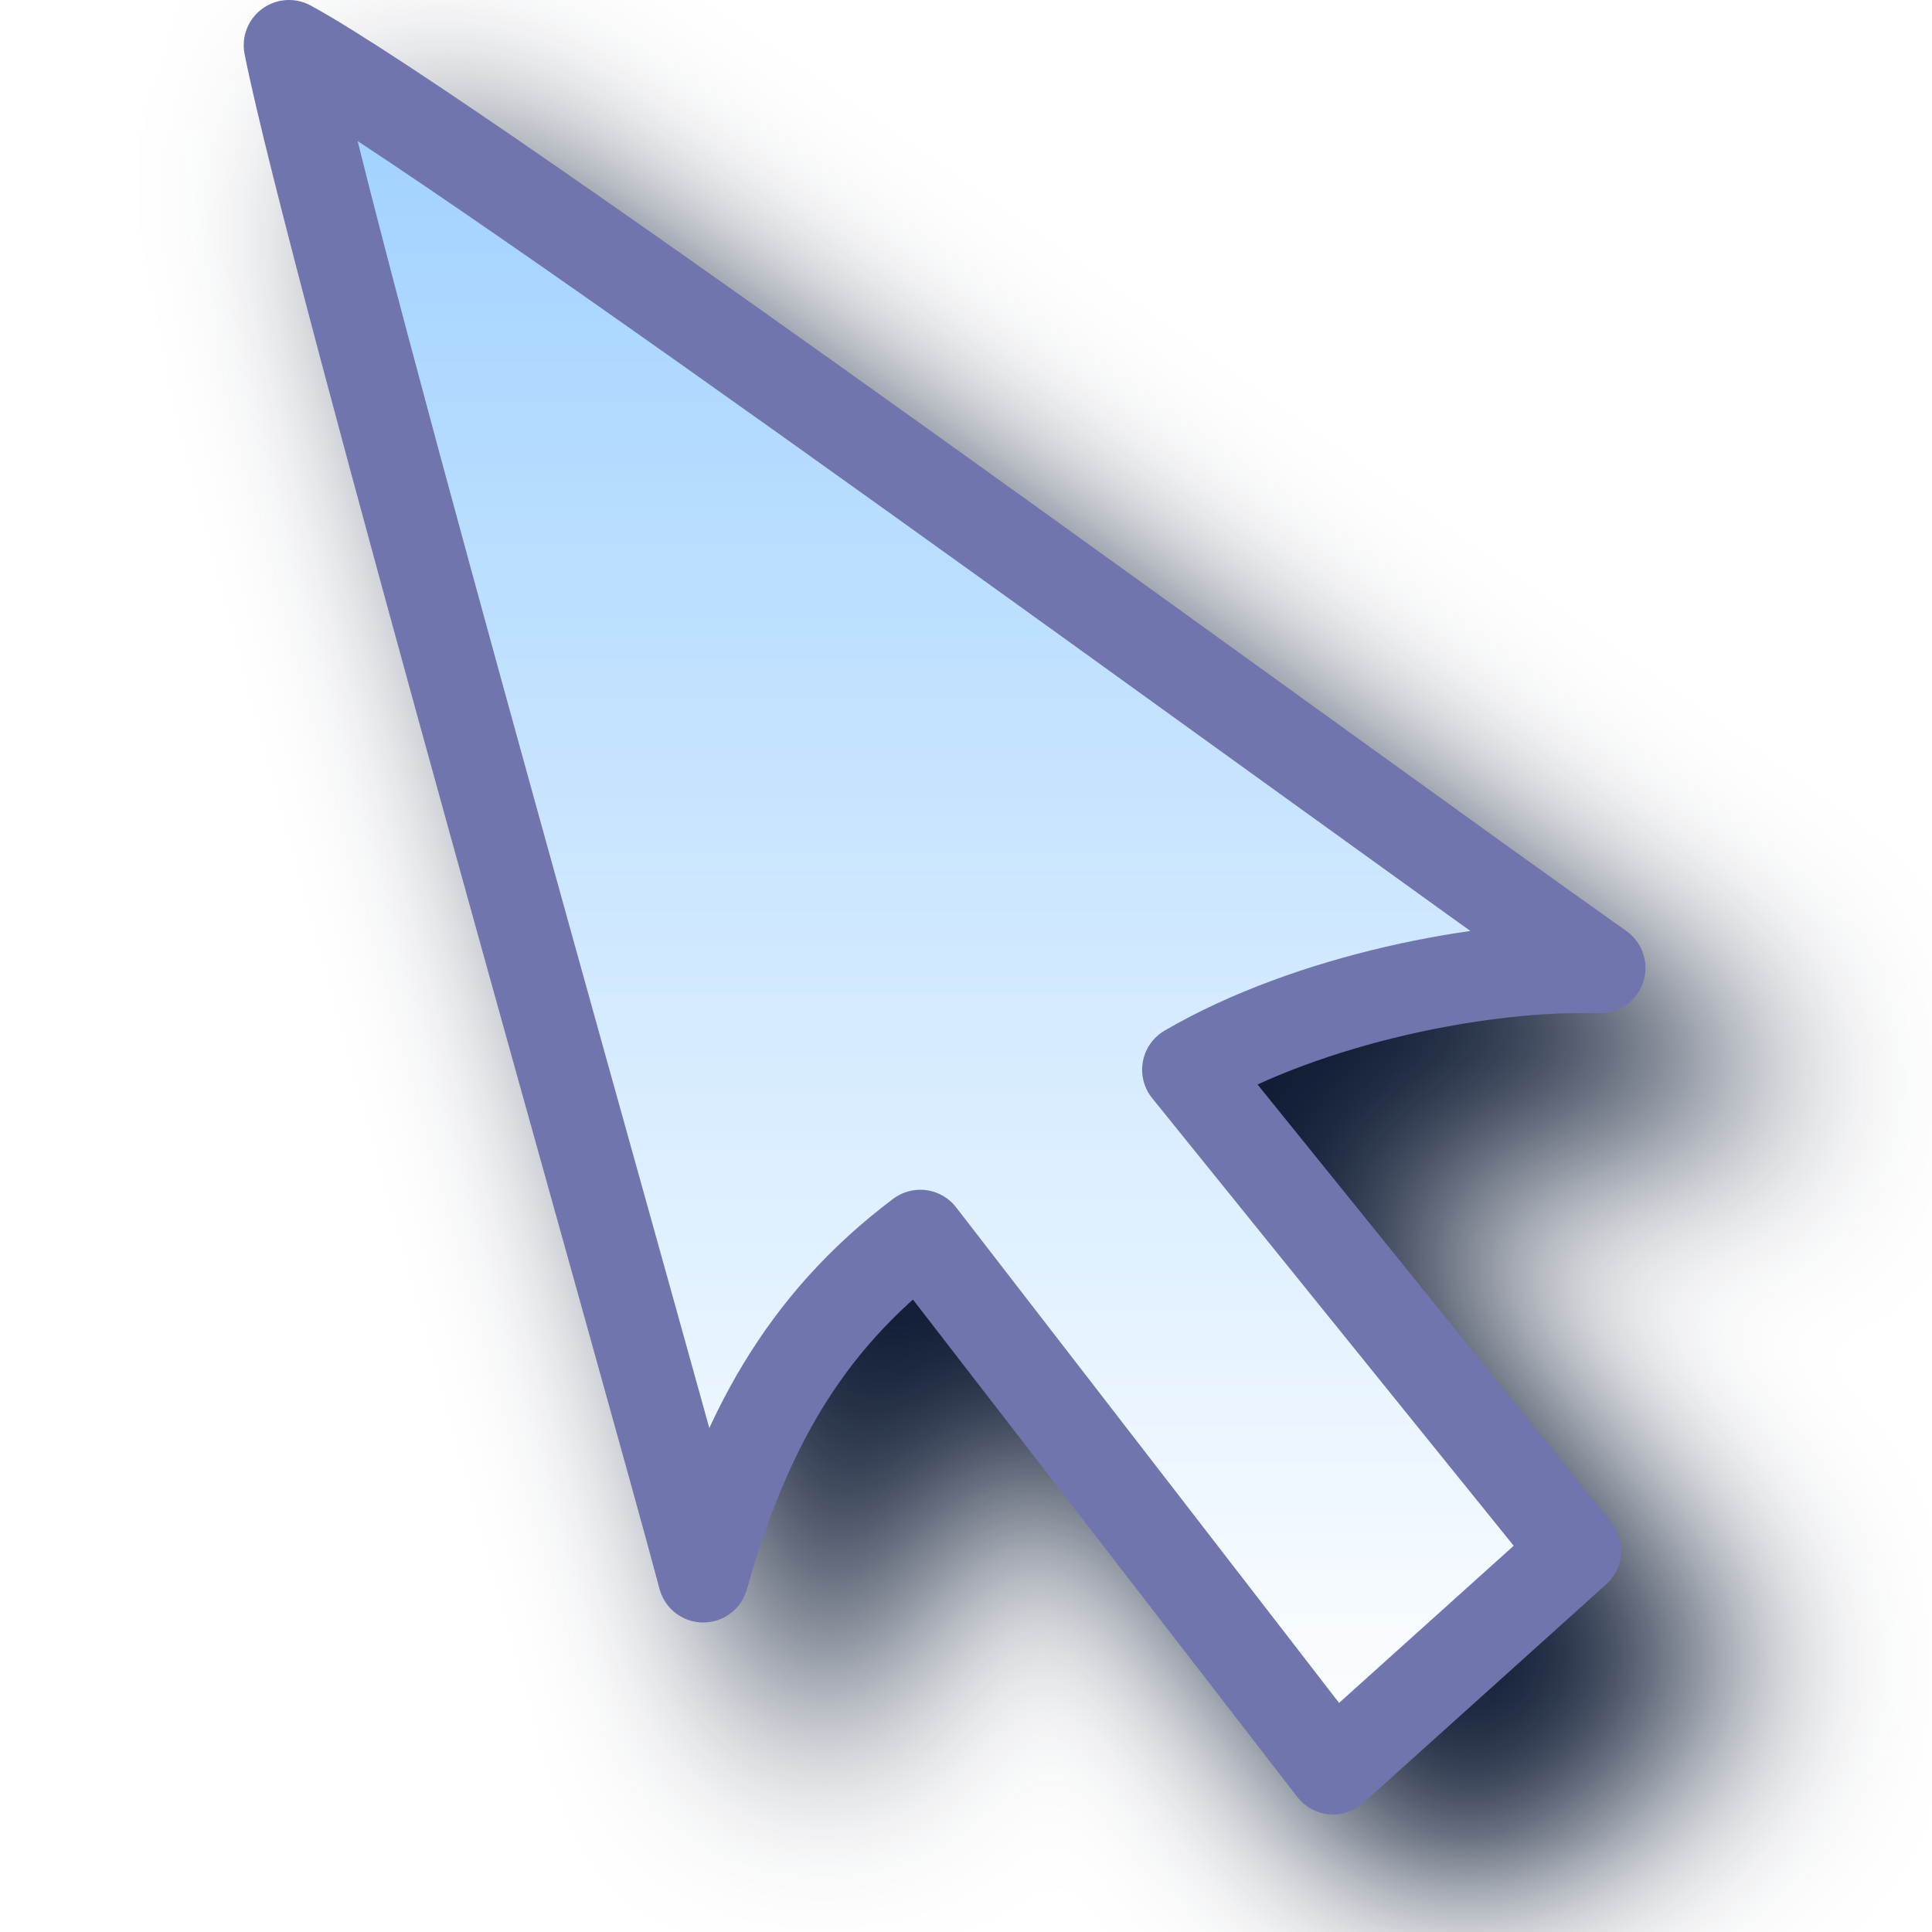
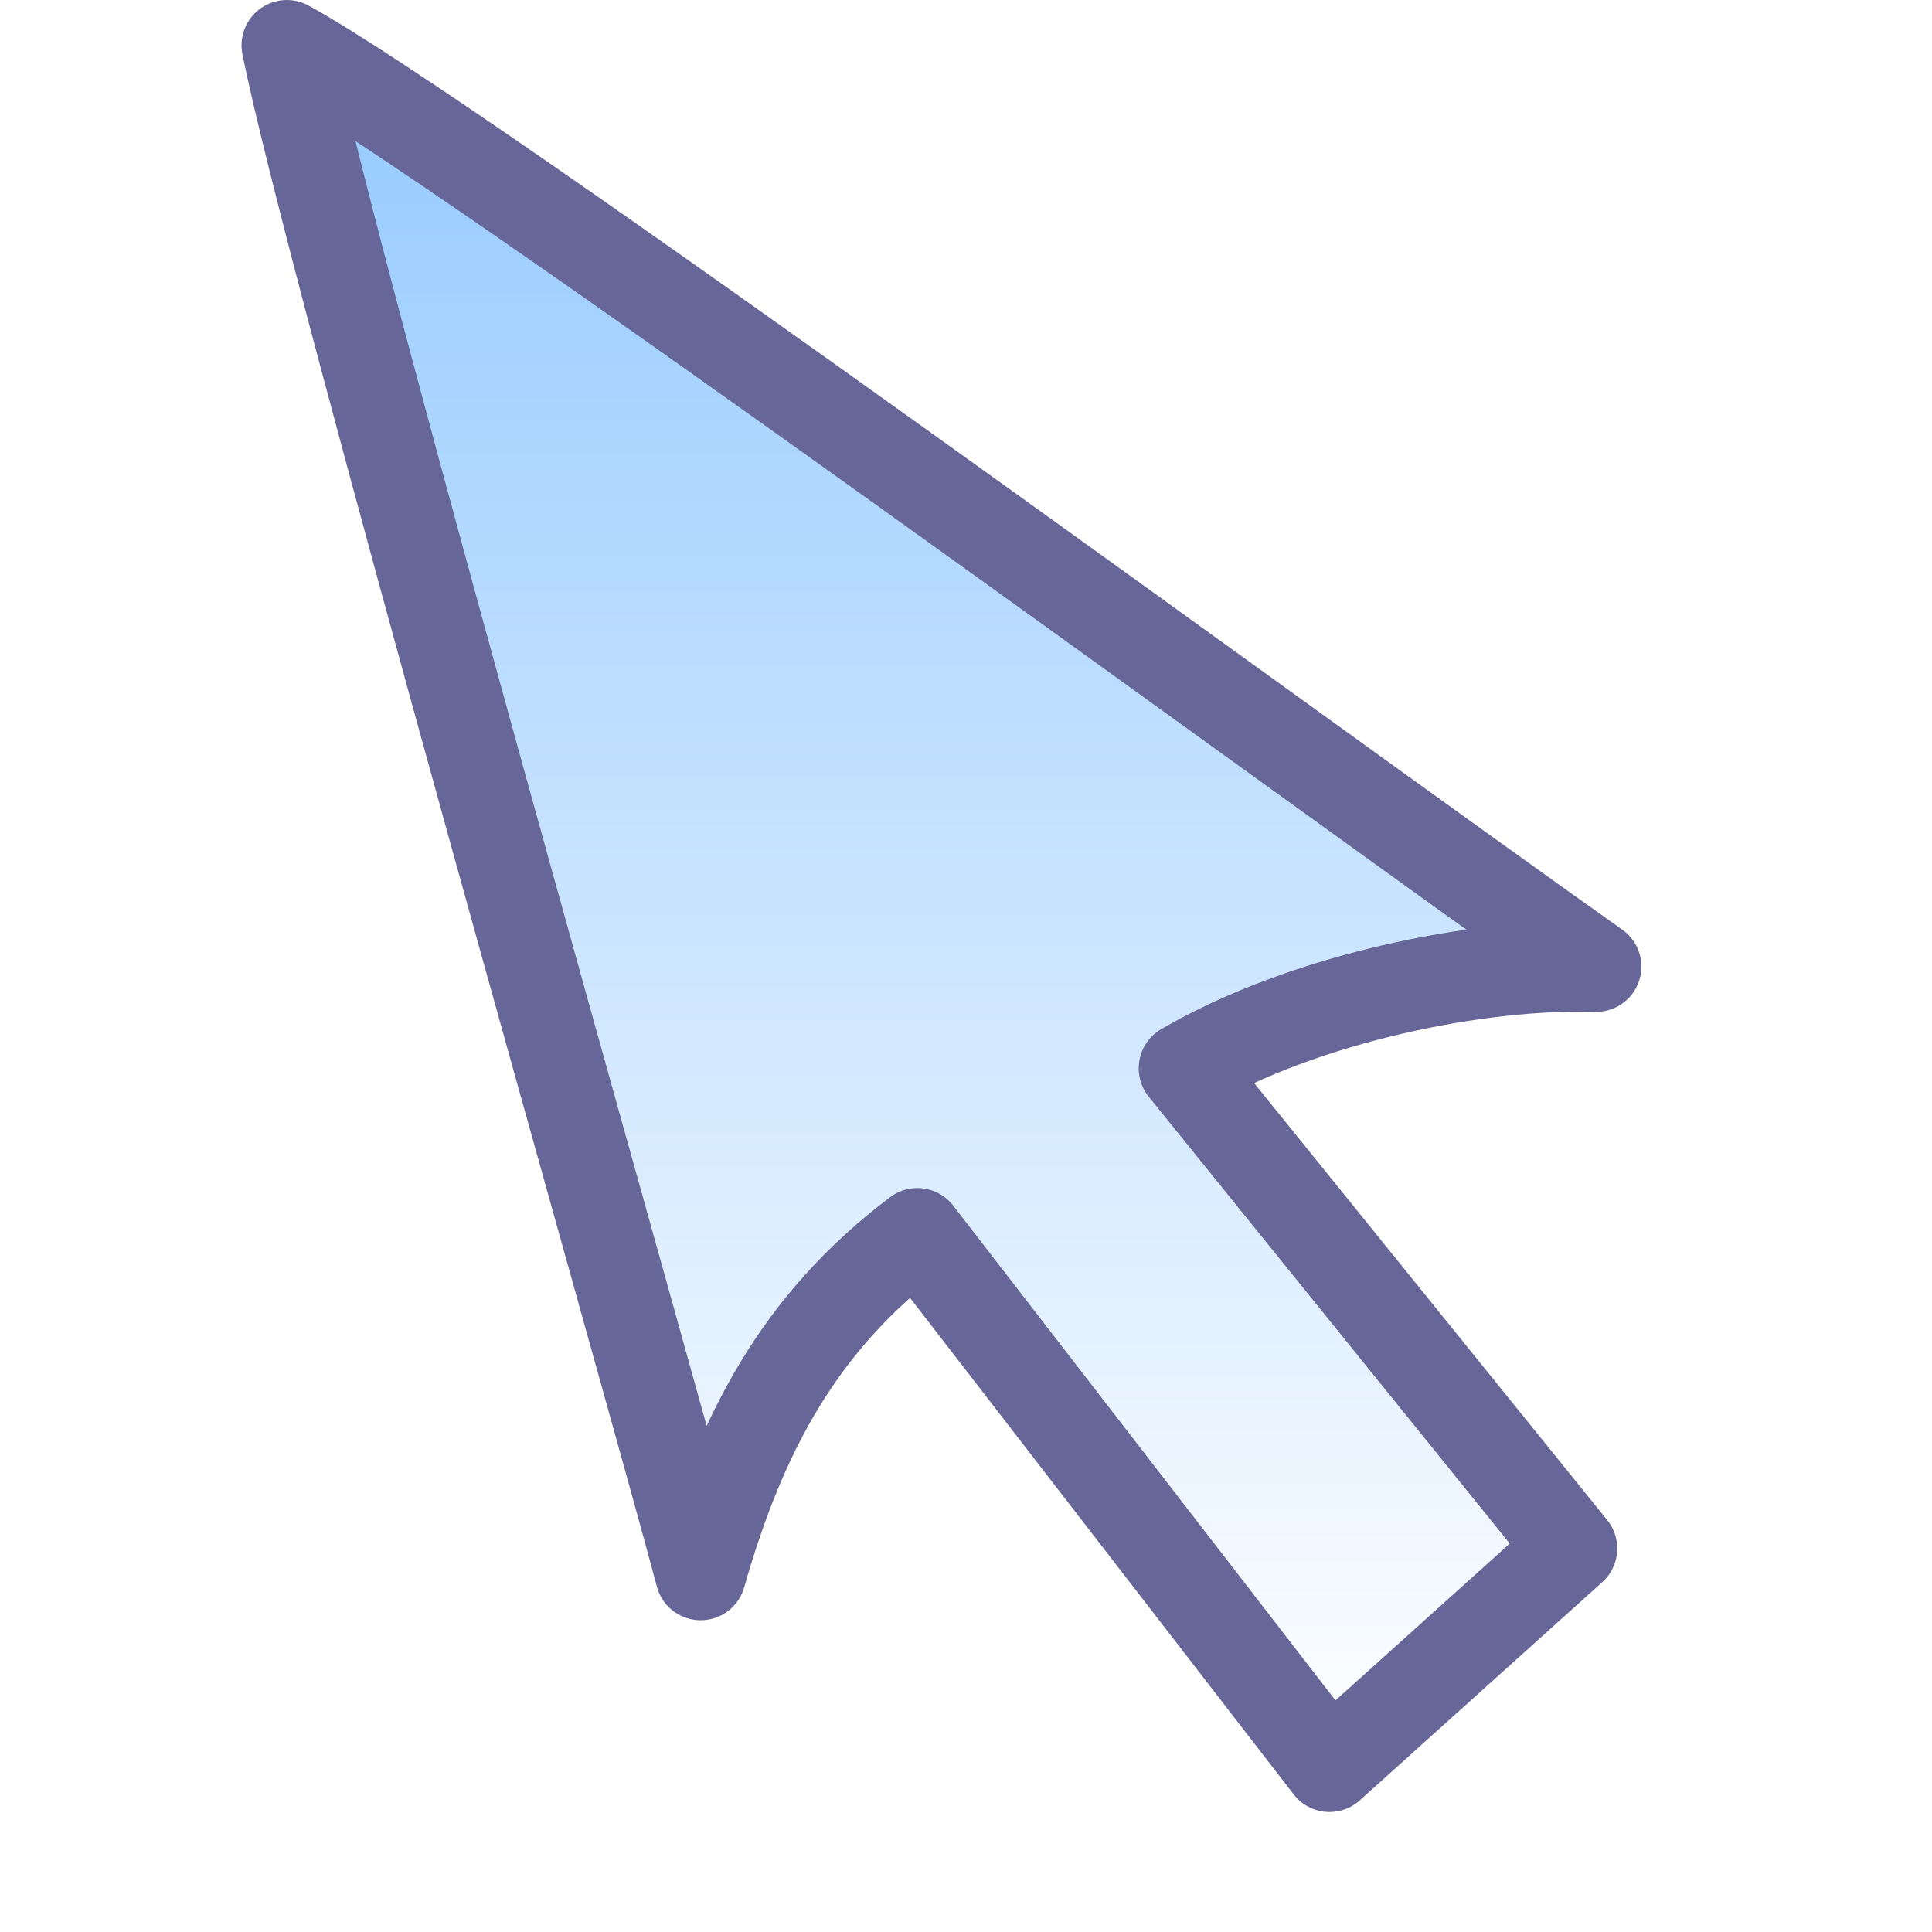
- <svg xmlns="http://www.w3.org/2000/svg" xmlns:xlink="http://www.w3.org/1999/xlink" width="256" height="256" viewBox="0 0 256 256" version="1.1" id="svg8">
+ <svg xmlns="http://www.w3.org/2000/svg" xmlns:xlink="http://www.w3.org/1999/xlink" width="16" height="16" viewBox="0 0 16 16" version="1.1" id="svg8">
  <defs id="defs2">
    <linearGradient id="linearGradient1304">
-       <stop id="stop1300" offset="0" style="stop-color:#a1d2ff;stop-opacity:1" />
+       <stop id="stop1300" offset="0" style="stop-color:#99ccff;stop-opacity:1" />
      <stop id="stop1302" offset="1" style="stop-color:#ffffff;stop-opacity:1" />
    </linearGradient>
    <linearGradient gradientTransform="matrix(-0.0259,0,0,0.0253,5.8,-3.8)" gradientUnits="userSpaceOnUse" id="gradient0" spreadMethod="pad" x1="-819.2" x2="819.2">
      <stop offset="0.0" stop-color="#666699" id="stop44" />
      <stop offset="1.0" stop-color="#9999cc" id="stop46" />
    </linearGradient>
    <linearGradient gradientTransform="matrix(-0.0251,0,0,0.0242,5.45,-3.75)" gradientUnits="userSpaceOnUse" id="gradient1" spreadMethod="pad" x1="-819.2" x2="819.2">
      <stop offset="0.0" stop-color="#9999cc" id="stop49" />
      <stop offset="1.0" stop-color="#eeeeee" id="stop51" />
    </linearGradient>
    <linearGradient gradientTransform="matrix(0,0.0212,0.0074,0,20.25,-1.15)" gradientUnits="userSpaceOnUse" id="gradient2" spreadMethod="pad" x1="-819.2" x2="819.2">
      <stop offset="0.0" stop-color="#6666cc" id="stop54" />
      <stop offset="1.0" stop-color="#aaaaaa" id="stop56" />
    </linearGradient>
    <linearGradient gradientTransform="matrix(0,0.0056,0.025,0,5.7,-19.3)" gradientUnits="userSpaceOnUse" id="gradient3" spreadMethod="pad" x1="-819.2" x2="819.2">
      <stop offset="0.0" stop-color="#9999cc" id="stop59" />
      <stop offset="1.0" stop-color="#ffffff" id="stop61" />
    </linearGradient>
    <linearGradient gradientTransform="matrix(-0.0144,-0.0015,-5e-4,0.0049,3.6,4.8)" gradientUnits="userSpaceOnUse" id="gradient4" spreadMethod="pad" x1="-819.2" x2="819.2">
      <stop offset="0.0" stop-color="#9999cc" id="stop64" />
      <stop offset="1.0" stop-color="#9999cc" id="stop66" />
    </linearGradient>
    <linearGradient gradientTransform="matrix(0,0.0116,0.0204,0,-9.8,17.55)" gradientUnits="userSpaceOnUse" id="gradient5" spreadMethod="pad" x1="-819.2" x2="819.2">
      <stop offset="0.0" stop-color="#9999cc" id="stop69" />
      <stop offset="1.0" stop-color="#666699" id="stop71" />
    </linearGradient>
    <radialGradient cx="0" cy="0" gradientTransform="matrix(0.0311,0,0,0.0311,-18.9,15.05)" gradientUnits="userSpaceOnUse" id="gradient6" r="819.2" spreadMethod="pad">
      <stop offset="0.0" stop-color="#ffffff" id="stop74" />
      <stop offset="0.282" stop-color="#dddddd" id="stop76" />
      <stop offset="1.0" stop-color="#9999cc" id="stop78" />
    </radialGradient>
    <linearGradient gradientTransform="matrix(-0.0059,-0.0057,-0.007,0.0072,-4.7,15.05)" gradientUnits="userSpaceOnUse" id="gradient7" spreadMethod="pad" x1="-819.2" x2="819.2">
      <stop offset="0.0" stop-color="#666699" id="stop81" />
      <stop offset="1.0" stop-color="#9999cc" id="stop83" />
    </linearGradient>
    <linearGradient gradientTransform="matrix(-0.0027,0.0108,0.0081,0.002,-5.4,13.15)" gradientUnits="userSpaceOnUse" id="gradient8" spreadMethod="pad" x1="-819.2" x2="819.2">
      <stop offset="0.0" stop-color="#333399" id="stop86" />
      <stop offset="0.275" stop-color="#6666cc" id="stop88" />
      <stop offset="1.0" stop-color="#999999" id="stop90" />
    </linearGradient>
    <linearGradient gradientTransform="matrix(-0.0177,-0.0171,-0.0191,0.0197,-7.75,-5.65)" gradientUnits="userSpaceOnUse" id="gradient9" spreadMethod="pad" x1="-819.2" x2="819.2">
      <stop offset="0.0" stop-color="#6666cc" id="stop93" />
      <stop offset="1.0" stop-color="#999999" id="stop95" />
    </linearGradient>
    <radialGradient cx="0" cy="0" gradientTransform="matrix(0.0404,0,0,0.0404,-8,-21.4)" gradientUnits="userSpaceOnUse" id="gradient10" r="819.2" spreadMethod="pad">
      <stop offset="0.0" stop-color="#ccffff" id="stop98" />
      <stop offset="0.094" stop-color="#ccffff" id="stop100" />
      <stop offset="1.0" stop-color="#0099ff" id="stop102" />
    </radialGradient>
    <linearGradient gradientTransform="matrix(-0.0121,-0.0117,-0.0182,0.0189,-5.5,-4.6)" gradientUnits="userSpaceOnUse" id="gradient11" spreadMethod="pad" x1="-819.2" x2="819.2">
      <stop offset="0.0" stop-color="#9999cc" id="stop105" />
      <stop offset="1.0" stop-color="#ffffff" id="stop107" />
    </linearGradient>
    <linearGradient gradientTransform="matrix(-0.0141,0.0075,9e-4,0.0018,-5.55,5.7)" gradientUnits="userSpaceOnUse" id="gradient12" spreadMethod="pad" x1="-819.2" x2="819.2">
      <stop offset="0.0" stop-color="#6666cc" id="stop110" />
      <stop offset="0.078" stop-color="#9999cc" id="stop112" />
      <stop offset="1.0" stop-color="#ffffff" id="stop114" />
    </linearGradient>
    <linearGradient gradientTransform="matrix(-0.0021,0.006,0.0051,0.0017,-7.85,15.65)" gradientUnits="userSpaceOnUse" id="gradient13" spreadMethod="pad" x1="-819.2" x2="819.2">
      <stop offset="0.0" stop-color="#9999cc" id="stop117" />
      <stop offset="1.0" stop-color="#eeeeee" id="stop119" />
    </linearGradient>
    <filter style="color-interpolation-filters:sRGB" id="filter1088">
      <feFlood flood-opacity="1" flood-color="rgb(0,0,0)" result="flood" id="feFlood1078" />
      <feComposite in="flood" in2="SourceGraphic" operator="in" result="composite1" id="feComposite1080" />
      <feGaussianBlur in="composite1" stdDeviation="0.2" result="blur" id="feGaussianBlur1082" />
      <feOffset dx="0.2" dy="0.2" result="offset" id="feOffset1084" />
      <feComposite in="SourceGraphic" in2="offset" operator="over" result="composite2" id="feComposite1086" />
    </filter>
    <filter id="filter1023" style="color-interpolation-filters:sRGB">
      <feFlood id="feFlood1013" result="flood" flood-color="rgb(0,0,0)" flood-opacity="1" />
      <feComposite id="feComposite1015" result="composite1" operator="in" in2="SourceGraphic" in="flood" />
      <feGaussianBlur id="feGaussianBlur1017" result="blur" stdDeviation="0.3" in="composite1" />
      <feOffset id="feOffset1019" result="offset" dy="0.3" dx="0.3" />
      <feComposite id="feComposite1021" result="composite2" operator="over" in2="offset" in="SourceGraphic" />
    </filter>
    <linearGradient x2="819.2" x1="-819.2" spreadMethod="pad" id="gradient0-3" gradientUnits="userSpaceOnUse" gradientTransform="matrix(-0.02252897,0,0,0.02200706,41.10344,20.1653)">
      <stop id="stop44-6" stop-color="#666699" offset="0.0" />
      <stop id="stop46-7" stop-color="#9999cc" offset="1.0" />
    </linearGradient>
    <linearGradient x2="819.2" x1="-819.2" spreadMethod="pad" id="gradient1-5" gradientUnits="userSpaceOnUse" gradientTransform="matrix(-0.02183309,0,0,0.02105023,40.79899,20.20879)">
      <stop id="stop49-3" stop-color="#9999cc" offset="0.0" />
      <stop id="stop51-5" stop-color="#eeeeee" offset="1.0" />
    </linearGradient>
    <linearGradient x2="819.2" x1="-819.2" spreadMethod="pad" id="gradient2-6" gradientUnits="userSpaceOnUse" gradientTransform="matrix(0,0.0184407,0.00643685,0,53.67269,22.47039)">
      <stop id="stop54-2" stop-color="#6666cc" offset="0.0" />
      <stop id="stop56-9" stop-color="#aaaaaa" offset="1.0" />
    </linearGradient>
    <linearGradient x2="819.2" x1="-819.2" spreadMethod="pad" id="gradient3-1" gradientUnits="userSpaceOnUse" gradientTransform="matrix(0,0.00487113,0.02174611,0,41.01645,6.682712)">
      <stop id="stop59-2" stop-color="#9999cc" offset="0.0" />
      <stop id="stop61-7" stop-color="#ffffff" offset="1.0" />
    </linearGradient>
    <linearGradient x2="819.2" x1="-819.2" spreadMethod="pad" id="gradient4-0" gradientUnits="userSpaceOnUse" gradientTransform="matrix(-0.01252576,-0.00130477,-4.3492219e-4,0.00426224,39.18978,27.64596)">
      <stop id="stop64-9" stop-color="#9999cc" offset="0.0" />
      <stop id="stop66-3" stop-color="#9999cc" offset="1.0" />
    </linearGradient>
    <linearGradient x2="819.2" x1="-819.2" spreadMethod="pad" id="gradient5-6" gradientUnits="userSpaceOnUse" gradientTransform="matrix(0,0.01009019,0.01774483,0,27.53386,38.73648)">
      <stop id="stop69-0" stop-color="#9999cc" offset="0.0" />
      <stop id="stop71-6" stop-color="#666699" offset="1.0" />
    </linearGradient>
    <radialGradient spreadMethod="pad" r="819.2" id="gradient6-2" gradientUnits="userSpaceOnUse" gradientTransform="matrix(0.02705216,0,0,0.02705216,19.61828,36.56187)" cy="0" cx="0">
      <stop id="stop74-6" stop-color="#ffffff" offset="0.0" />
      <stop id="stop76-1" stop-color="#dddddd" offset="0.282" />
      <stop id="stop78-8" stop-color="#9999cc" offset="1.0" />
    </radialGradient>
    <linearGradient x2="819.2" x1="-819.2" spreadMethod="pad" id="gradient7-7" gradientUnits="userSpaceOnUse" gradientTransform="matrix(-0.00513208,-0.00495811,-0.00608891,0.00626288,31.97007,36.56187)">
      <stop id="stop81-9" stop-color="#666699" offset="0.0" />
      <stop id="stop83-2" stop-color="#9999cc" offset="1.0" />
    </linearGradient>
    <linearGradient x2="819.2" x1="-819.2" spreadMethod="pad" id="gradient8-0" gradientUnits="userSpaceOnUse" gradientTransform="matrix(-0.00234858,0.00939432,0.00704574,0.00173969,31.36118,34.90916)">
      <stop id="stop86-2" stop-color="#333399" offset="0.0" />
      <stop id="stop88-3" stop-color="#6666cc" offset="0.275" />
      <stop id="stop90-7" stop-color="#999999" offset="1.0" />
    </linearGradient>
    <linearGradient x2="819.2" x1="-819.2" spreadMethod="pad" id="gradient9-5" gradientUnits="userSpaceOnUse" gradientTransform="matrix(-0.01539625,-0.01487434,-0.01661403,0.01713593,29.31705,18.55609)">
      <stop id="stop93-9" stop-color="#6666cc" offset="0.0" />
      <stop id="stop95-2" stop-color="#999999" offset="1.0" />
    </linearGradient>
    <radialGradient spreadMethod="pad" r="819.2" id="gradient10-2" gradientUnits="userSpaceOnUse" gradientTransform="matrix(0.03514171,0,0,0.03514171,29.09959,4.856039)" cy="0" cx="0">
      <stop id="stop98-8" stop-color="#ccffff" offset="0.0" />
      <stop id="stop100-9" stop-color="#ccffff" offset="0.094" />
      <stop id="stop102-7" stop-color="#0099ff" offset="1.0" />
    </radialGradient>
    <linearGradient x2="819.2" x1="-819.2" spreadMethod="pad" id="gradient11-3" gradientUnits="userSpaceOnUse" gradientTransform="matrix(-0.01052512,-0.01017718,-0.01583117,0.01644006,31.2742,19.46943)">
      <stop id="stop105-6" stop-color="#9999cc" offset="0.0" />
      <stop id="stop107-1" stop-color="#ffffff" offset="1.0" />
    </linearGradient>
    <linearGradient x2="819.2" x1="-819.2" spreadMethod="pad" id="gradient12-2" gradientUnits="userSpaceOnUse" gradientTransform="matrix(-0.01226481,0.00652383,7.8285995e-4,0.00156572,31.2307,28.42882)">
      <stop id="stop110-9" stop-color="#6666cc" offset="0.0" />
      <stop id="stop112-3" stop-color="#9999cc" offset="0.078" />
      <stop id="stop114-1" stop-color="#ffffff" offset="1.0" />
    </linearGradient>
    <linearGradient x2="819.2" x1="-819.2" spreadMethod="pad" id="gradient13-9" gradientUnits="userSpaceOnUse" gradientTransform="matrix(-0.00182667,0.00521907,0.00443621,0.00147874,29.23006,37.08377)">
      <stop id="stop117-4" stop-color="#9999cc" offset="0.0" />
      <stop id="stop119-7" stop-color="#eeeeee" offset="1.0" />
    </linearGradient>
    <filter style="color-interpolation-filters:sRGB" id="filter1059">
      <feFlood flood-opacity="1" flood-color="rgb(0,0,0)" result="flood" id="feFlood1049" />
      <feComposite in="flood" in2="SourceGraphic" operator="in" result="composite1" id="feComposite1051" />
      <feGaussianBlur in="composite1" stdDeviation="0.3" result="blur" id="feGaussianBlur1053" />
      <feOffset dx="0.3" dy="0.3" result="offset" id="feOffset1055" />
      <feComposite in="SourceGraphic" in2="offset" operator="over" result="composite2" id="feComposite1057" />
    </filter>
    <linearGradient x2="819.2" x1="-819.2" spreadMethod="pad" id="gradient0-36" gradientUnits="userSpaceOnUse" gradientTransform="matrix(0,0.0288,0.0423,0,32.39636,29.49936)">
      <stop id="stop48" stop-color="#666699" offset="0.0" />
      <stop id="stop50" stop-color="#333366" offset="1.0" />
    </linearGradient>
    <linearGradient x2="819.2" x1="-819.2" spreadMethod="pad" id="gradient1-7" gradientUnits="userSpaceOnUse" gradientTransform="matrix(-0.0134,-0.0125,-0.0082,0.0088,16.4,5.4)">
      <stop id="stop53" stop-color="#9999cc" offset="0.0" />
      <stop id="stop55" stop-color="#ccccff" offset="0.271" />
      <stop id="stop57" stop-color="#9999ff" offset="0.482" />
      <stop id="stop59-5" stop-color="#ccccff" offset="1.0" />
    </linearGradient>
    <radialGradient spreadMethod="pad" r="819.2" id="gradient2-3" gradientUnits="userSpaceOnUse" gradientTransform="matrix(0.0664,0,0,0.0664,29.65,15.45)" cy="0" cx="0">
      <stop id="stop62" stop-color="#eeeeee" offset="0.0" />
      <stop id="stop64-5" stop-color="#9999ff" offset="0.408" />
      <stop id="stop66-6" stop-color="#6666cc" offset="1.0" />
    </radialGradient>
    <radialGradient spreadMethod="pad" r="819.2" id="gradient3-2" gradientUnits="userSpaceOnUse" gradientTransform="matrix(0.0061,0,0,0.0061,46.1,15.9)" cy="0" cx="0">
      <stop id="stop69-9" stop-color="#99ccff" offset="0.0" />
      <stop id="stop71-1" stop-color="#0099ff" offset="0.525" />
      <stop id="stop73" stop-color="#003399" offset="1.0" />
    </radialGradient>
    <linearGradient x2="819.2" x1="-819.2" spreadMethod="pad" id="gradient4-2" gradientUnits="userSpaceOnUse" gradientTransform="matrix(0.0066,0,0,-0.0034,46.3,16)">
      <stop id="stop76-7" stop-color="#6666cc" offset="0.0" />
      <stop id="stop78-0" stop-color="#9999ff" offset="0.369" />
      <stop id="stop80" stop-color="#ccccff" offset="0.792" />
      <stop id="stop82" stop-color="#ffffff" offset="1.0" />
    </linearGradient>
    <linearGradient x2="819.2" x1="-819.2" spreadMethod="pad" id="gradient5-9" gradientUnits="userSpaceOnUse" gradientTransform="matrix(0.0062,0,0,-0.0038,41.8,21.75)">
      <stop id="stop85" stop-color="#6666cc" offset="0.0" />
      <stop id="stop87" stop-color="#9999ff" offset="0.522" />
      <stop id="stop89" stop-color="#ccccff" offset="0.773" />
      <stop id="stop91" stop-color="#ffffff" offset="1.0" />
    </linearGradient>
    <radialGradient spreadMethod="pad" r="819.2" id="gradient6-3" gradientUnits="userSpaceOnUse" gradientTransform="matrix(0.0069,0,0,0.0069,40.65,21.25)" cy="0" cx="0">
      <stop id="stop94" stop-color="#ff9933" offset="0.0" />
      <stop id="stop96" stop-color="#ff3300" offset="0.435" />
      <stop id="stop98-6" stop-color="#660000" offset="1.0" />
    </radialGradient>
    <linearGradient x2="819.2" x1="-819.2" spreadMethod="pad" id="gradient7-0" gradientUnits="userSpaceOnUse" gradientTransform="matrix(0.006,0,0,-0.0031,55.5,18.6)">
      <stop id="stop101" stop-color="#6666cc" offset="0.0" />
      <stop id="stop103" stop-color="#9999ff" offset="0.329" />
      <stop id="stop105-62" stop-color="#ccccff" offset="0.725" />
      <stop id="stop107-6" stop-color="#ffffff" offset="1.0" />
    </linearGradient>
    <radialGradient spreadMethod="pad" r="819.2" id="gradient8-1" gradientUnits="userSpaceOnUse" gradientTransform="matrix(0.0064,0,0,0.0064,54.55,18.55)" cy="0" cx="0">
      <stop id="stop110-8" stop-color="#99ff66" offset="0.0" />
      <stop id="stop112-7" stop-color="#66cc33" offset="0.408" />
      <stop id="stop114-9" stop-color="#006600" offset="1.0" />
    </radialGradient>
    <linearGradient x2="819.2" x1="-819.2" spreadMethod="pad" id="gradient9-2" gradientUnits="userSpaceOnUse" gradientTransform="matrix(0.0063,0,0,-0.0036,51.05,24.6)">
      <stop id="stop117-0" stop-color="#6666cc" offset="0.0" />
      <stop id="stop119-2" stop-color="#9999ff" offset="0.408" />
      <stop id="stop121" stop-color="#ccccff" offset="0.8" />
      <stop id="stop123" stop-color="#ffffff" offset="1.0" />
    </linearGradient>
    <radialGradient spreadMethod="pad" r="819.2" id="gradient10-3" gradientUnits="userSpaceOnUse" gradientTransform="matrix(0.0064,0,0,0.0064,50.45,24.35)" cy="0" cx="0">
      <stop id="stop126" stop-color="#ffff99" offset="0.0" />
      <stop id="stop128" stop-color="#ffcc00" offset="0.463" />
      <stop id="stop130" stop-color="#996600" offset="1.0" />
    </radialGradient>
    <linearGradient x2="819.2" x1="-819.2" spreadMethod="pad" id="gradient11-7" gradientUnits="userSpaceOnUse" gradientTransform="matrix(-0.0165,0,0,0.0065,45.8,33.3)">
      <stop id="stop133" stop-color="#ccccff" offset="0.0" />
      <stop id="stop135" stop-color="#9999ff" offset="1.0" />
    </linearGradient>
    <linearGradient x2="819.2" x1="-819.2" spreadMethod="pad" id="gradient12-5" gradientUnits="userSpaceOnUse" gradientTransform="matrix(0,-0.0167,-0.0094,0,13.39636,25.09936)">
      <stop id="stop138" stop-color="#9999ff" offset="0.0" />
      <stop id="stop140" stop-color="#ffffff" offset="0.788" />
      <stop id="stop142" stop-color="#ffffff" offset="1.0" />
    </linearGradient>
    <linearGradient x2="819.2" x1="-819.2" spreadMethod="pad" id="gradient13-92" gradientUnits="userSpaceOnUse" gradientTransform="matrix(0.0116,0,0,-0.0079,28.45,27.55)">
      <stop id="stop145" stop-color="#6666cc" offset="0.0" />
      <stop id="stop147" stop-color="#ccccff" offset="0.725" />
      <stop id="stop149" stop-color="#ffffff" offset="1.0" />
    </linearGradient>
    <radialGradient spreadMethod="pad" r="819.2" id="gradient14" gradientUnits="userSpaceOnUse" gradientTransform="matrix(0.0111,0,0,0.0111,27.3,24.3)" cy="0" cx="0">
      <stop id="stop152" stop-color="#cccccc" offset="0.0" />
      <stop id="stop154" stop-color="#666666" offset="1.0" />
    </radialGradient>
    <radialGradient spreadMethod="pad" r="819.2" id="gradient15" gradientUnits="userSpaceOnUse" gradientTransform="matrix(0.0111,0,0,0.011,27.35,25.45)" cy="0" cx="0">
      <stop id="stop157" stop-color="#666666" offset="0.0" />
      <stop id="stop159" stop-color="#333333" offset="1.0" />
    </radialGradient>
    <linearGradient x2="819.2" x1="-819.2" spreadMethod="pad" id="gradient16" gradientUnits="userSpaceOnUse" gradientTransform="matrix(0,0.0084,0.0081,0,23.55,46.45)">
      <stop id="stop162" stop-color="#9999ff" offset="0.0" />
      <stop id="stop164" stop-color="#ccccff" offset="1.0" />
    </linearGradient>
    <radialGradient cx="0" cy="0" gradientTransform="matrix(0.1262686,0,0,0.1262686,-154.0547,-23.04521)" gradientUnits="userSpaceOnUse" id="gradient23" r="819.2" spreadMethod="pad">
      <stop offset="0.0" stop-color="#00bf00" id="stop4218" />
      <stop offset="0.929" stop-color="#006600" id="stop4220" />
    </radialGradient>
    <radialGradient cx="0" cy="0" gradientTransform="matrix(0.00133854,0,0,0.00133854,-151.1546,19.78795)" gradientUnits="userSpaceOnUse" id="gradient22" r="819.2" spreadMethod="pad">
      <stop offset="0.0" stop-color="#00bf00" id="stop4213" />
      <stop offset="0.929" stop-color="#006600" id="stop4215" />
    </radialGradient>
    <radialGradient cx="0" cy="0" gradientTransform="matrix(0.00758504,0,0,0.00758504,-154.0547,22.46502)" gradientUnits="userSpaceOnUse" id="gradient21" r="819.2" spreadMethod="pad">
      <stop offset="0.0" stop-color="#00bf00" id="stop4208" />
      <stop offset="0.929" stop-color="#006600" id="stop4210" />
    </radialGradient>
    <radialGradient cx="0" cy="0" gradientTransform="matrix(0.00133854,0,0,0.00133854,-153.1624,20.23413)" gradientUnits="userSpaceOnUse" id="gradient20" r="819.2" spreadMethod="pad">
      <stop offset="0.0" stop-color="#00bf00" id="stop4203" />
      <stop offset="0.929" stop-color="#006600" id="stop4205" />
    </radialGradient>
    <radialGradient cx="0" cy="0" gradientTransform="matrix(8.9235746e-4,0,0,8.9235746e-4,-154.5009,17.33397)" gradientUnits="userSpaceOnUse" id="gradient19" r="819.2" spreadMethod="pad">
      <stop offset="0.0" stop-color="#00bf00" id="stop4198" />
      <stop offset="0.929" stop-color="#006600" id="stop4200" />
    </radialGradient>
    <radialGradient cx="0" cy="0" gradientTransform="matrix(0.00133854,0,0,0.00133854,-152.4931,18.00323)" gradientUnits="userSpaceOnUse" id="gradient18" r="819.2" spreadMethod="pad">
      <stop offset="0.0" stop-color="#00bf00" id="stop4193" />
      <stop offset="0.929" stop-color="#006600" id="stop4195" />
    </radialGradient>
    <radialGradient cx="0" cy="0" gradientTransform="matrix(4.4617873e-4,0,0,4.4617873e-4,-142.6772,24.24974)" gradientUnits="userSpaceOnUse" id="gradient17" r="819.2" spreadMethod="pad">
      <stop offset="0.0" stop-color="#00bf00" id="stop4188" />
      <stop offset="0.929" stop-color="#006600" id="stop4190" />
    </radialGradient>
    <radialGradient cx="0" cy="0" gradientTransform="matrix(0.00223089,0,0,0.00223089,-142.6772,26.48063)" gradientUnits="userSpaceOnUse" id="gradient16-6" r="819.2" spreadMethod="pad">
      <stop offset="0.0" stop-color="#00bf00" id="stop4183" />
      <stop offset="0.929" stop-color="#006600" id="stop4185" />
    </radialGradient>
    <radialGradient cx="0" cy="0" gradientTransform="matrix(0.00223089,0,0,0.00223089,-145.8004,24.24974)" gradientUnits="userSpaceOnUse" id="gradient15-7" r="819.2" spreadMethod="pad">
      <stop offset="0.0" stop-color="#00bf00" id="stop4178" />
      <stop offset="0.929" stop-color="#006600" id="stop4180" />
    </radialGradient>
    <radialGradient cx="0" cy="0" gradientTransform="matrix(4.4617873e-4,0,0,4.4617873e-4,-143.5695,24.24974)" gradientUnits="userSpaceOnUse" id="gradient14-5" r="819.2" spreadMethod="pad">
      <stop offset="0.0" stop-color="#00bf00" id="stop4173" />
      <stop offset="0.929" stop-color="#006600" id="stop4175" />
    </radialGradient>
    <radialGradient cx="0" cy="0" gradientTransform="matrix(0.00178472,0,0,0.00178472,-115.2372,23.80356)" gradientUnits="userSpaceOnUse" id="gradient13-3" r="819.2" spreadMethod="pad">
      <stop offset="0.0" stop-color="#00bf00" id="stop4168" />
      <stop offset="0.929" stop-color="#006600" id="stop4170" />
    </radialGradient>
    <radialGradient cx="0" cy="0" gradientTransform="matrix(8.9235746e-4,0,0,8.9235746e-4,-93.37442,8.856571)" gradientUnits="userSpaceOnUse" id="gradient12-56" r="819.2" spreadMethod="pad">
      <stop offset="0.0" stop-color="#00bf00" id="stop4163" />
      <stop offset="0.929" stop-color="#006600" id="stop4165" />
    </radialGradient>
    <radialGradient cx="0" cy="0" gradientTransform="matrix(0.01580899,0,0,0.01580899,36.76009,22.96037)" gradientUnits="userSpaceOnUse" id="gradient11-2" r="819.2" spreadMethod="pad">
      <stop offset="0.0" stop-color="#00bf00" id="stop4158" />
      <stop offset="0.929" stop-color="#006600" id="stop4160" />
    </radialGradient>
    <radialGradient cx="0" cy="0" gradientTransform="matrix(0.00758504,0,0,0.00758504,-108.9907,-22.59903)" gradientUnits="userSpaceOnUse" id="gradient10-9" r="819.2" spreadMethod="pad">
      <stop offset="0.0" stop-color="#00bf00" id="stop4153" />
      <stop offset="0.929" stop-color="#006600" id="stop4155" />
    </radialGradient>
    <radialGradient cx="0" cy="0" gradientTransform="matrix(0.01383154,0,0,0.01383154,-149.5929,-29.5148)" gradientUnits="userSpaceOnUse" id="gradient9-1" r="819.2" spreadMethod="pad">
      <stop offset="0.0" stop-color="#00bf00" id="stop4148" />
      <stop offset="0.929" stop-color="#006600" id="stop4150" />
    </radialGradient>
    <radialGradient cx="0" cy="0" gradientTransform="matrix(0.00133854,0,0,0.00133854,-157.6242,-21.26049)" gradientUnits="userSpaceOnUse" id="gradient8-2" r="819.2" spreadMethod="pad">
      <stop offset="0.0" stop-color="#00bf00" id="stop4143" />
      <stop offset="0.929" stop-color="#006600" id="stop4145" />
    </radialGradient>
    <radialGradient cx="0" cy="0" gradientTransform="matrix(0.00401561,0,0,0.00401561,-176.8099,-43.12325)" gradientUnits="userSpaceOnUse" id="gradient7-70" r="819.2" spreadMethod="pad">
      <stop offset="0.0" stop-color="#00bf00" id="stop4138" />
      <stop offset="0.929" stop-color="#006600" id="stop4140" />
    </radialGradient>
    <radialGradient cx="0" cy="0" gradientTransform="matrix(0.03167869,0,0,0.03167869,-131.2996,-36.43057)" gradientUnits="userSpaceOnUse" id="gradient6-9" r="819.2" spreadMethod="pad">
      <stop offset="0.0" stop-color="#00bf00" id="stop4133" />
      <stop offset="0.929" stop-color="#006600" id="stop4135" />
    </radialGradient>
    <radialGradient cx="0" cy="0" gradientTransform="matrix(0.00669268,0,0,0.00669268,-156.9549,-49.59284)" gradientUnits="userSpaceOnUse" id="gradient5-3" r="819.2" spreadMethod="pad">
      <stop offset="0.0" stop-color="#00bf00" id="stop4128" />
      <stop offset="0.929" stop-color="#006600" id="stop4130" />
    </radialGradient>
    <radialGradient cx="0" cy="0" gradientTransform="matrix(4.4617873e-4,0,0,4.4617873e-4,-162.7552,-51.15447)" gradientUnits="userSpaceOnUse" id="gradient4-6" r="819.2" spreadMethod="pad">
      <stop offset="0.0" stop-color="#00bf00" id="stop4123" />
      <stop offset="0.929" stop-color="#006600" id="stop4125" />
    </radialGradient>
    <radialGradient cx="0" cy="0" gradientTransform="matrix(0.01293919,0,0,0.01293919,-159.8551,-43.34634)" gradientUnits="userSpaceOnUse" id="gradient3-0" r="819.2" spreadMethod="pad">
      <stop offset="0.0" stop-color="#00bf00" id="stop4118" />
      <stop offset="0.929" stop-color="#006600" id="stop4120" />
    </radialGradient>
    <radialGradient fy="5091.175" fx="-1495.203" cx="-1495.203" cy="5091.175" gradientTransform="matrix(0.03321492,0.02554013,-0.0225253,0.02929414,177.2192,-98.25728)" gradientUnits="userSpaceOnUse" id="gradient2-62" r="819.2" spreadMethod="pad">
      <stop offset="0.0" stop-color="#00bf00" id="stop4113" />
      <stop offset="0.929" stop-color="#006600" id="stop4115" />
    </radialGradient>
    <radialGradient cx="0" cy="0" gradientTransform="matrix(0.1525931,0,0,0.1525931,-147.3621,-19.47578)" gradientUnits="userSpaceOnUse" id="gradient1-6" r="819.2" spreadMethod="pad">
      <stop offset="0.0" stop-color="#ffffff" id="stop4100" />
      <stop offset="0.078" stop-color="#ccffff" id="stop4102" />
      <stop offset="0.298" stop-color="#0099ff" id="stop4104" />
      <stop offset="0.537" stop-color="#0066cc" id="stop4106" />
      <stop offset="0.753" stop-color="#003399" id="stop4108" />
      <stop offset="1.0" stop-color="#9999ff" id="stop4110" />
    </radialGradient>
    <linearGradient gradientTransform="matrix(-0.06871152,-0.06871152,-0.06871152,0.06871152,-137.7692,19.34177)" gradientUnits="userSpaceOnUse" id="gradient0-1" spreadMethod="pad" x1="-819.2" x2="819.2">
      <stop offset="0.0" stop-color="#003399" id="stop4093" />
      <stop offset="0.471" stop-color="#0099ff" id="stop4095" />
      <stop offset="1.0" stop-color="#ccffff" id="stop4097" />
    </linearGradient>
-     <linearGradient gradientTransform="matrix(6.434731,0,0,6.434731,191.9902,-57.73141)" gradientUnits="userSpaceOnUse" y2="45.5" x2="-5.432" y1="11.5" x1="-5.432" id="linearGradient1306" xlink:href="#linearGradient1304" />
-     <filter style="color-interpolation-filters:sRGB" id="filter1234" x="-0.169" y="-0.13" width="1.337" height="1.261">
-       <feGaussianBlur stdDeviation="13.051" id="feGaussianBlur1236" />
-     </filter>
+     <linearGradient gradientTransform="matrix(0.4015788,0,0,0.4015788,23.75024,-3.602351)" gradientUnits="userSpaceOnUse" y2="45.5" x2="-5.432" y1="11.5" x1="-5.432" id="linearGradient1306" xlink:href="#linearGradient1304" />
  </defs>
  <g id="layer1" transform="translate(-12.56771)">
-     <path id="path1189" style="color:#000000;fill:#0d1a33;fill-opacity:1;stroke-width:12;stroke-linecap:round;stroke-linejoin:round;stroke-miterlimit:5;-inkscape-stroke:none;filter:url(#filter1234)" d="m 66.255,16.014 a 6.001,6.001 0 0 0 -5.479,7.154 c 3.028,15.255 15.03,59.322 27.219,103.365 12.189,44.044 24.517,87.729 27.756,99.988 a 6.001,6.001 0 0 0 11.572,0.111 c 4.536,-15.908 10.518,-28.165 22.029,-38.414 l 50.908,65.883 a 6.001,6.001 0 0 0 8.762,0.791 l 32.174,-28.957 a 6.001,6.001 0 0 0 0.652,-8.23 l -46.828,-57.975 c 14.366,-6.483 33.083,-9.852 45.191,-9.475 a 6.001,6.001 0 0 0 3.648,-10.896 C 226.117,126.826 188.3,99.309 152.128,73.414 115.956,47.519 82.16,23.598 69.528,16.729 a 6.001,6.001 0 0 0 -3.273,-0.715 z" />
-     <path id="path1298" d="M 50.862,5.999 C 73.492,18.306 188.917,103.053 224.6,128.259 c -15.346,-0.478 -38.54,4.08 -54.695,13.486 l 51.478,63.731 -32.174,28.956 -54.695,-70.782 C 118.738,175.529 111.046,190.424 105.753,208.988 99.155,184.013 56.58,34.811 50.862,5.999 Z" style="opacity:1;fill:url(#linearGradient1306);fill-opacity:1;stroke:#7075ad;stroke-width:12;stroke-linecap:round;stroke-linejoin:round;stroke-miterlimit:5;stroke-dasharray:none;stroke-opacity:1" />
+     <path id="path1298" d="m 14.943,0.375 c 1.412,0.768 8.616,6.057 10.843,7.63 -0.958,-0.03 -2.405,0.255 -3.413,0.842 l 3.213,3.977 -2.008,1.807 -3.413,-4.417 c -0.984,0.741 -1.465,1.671 -1.795,2.829 C 17.957,11.484 15.3,2.173 14.943,0.375 Z" style="opacity:1;fill:url(#linearGradient1306);fill-opacity:1;stroke:#666699;stroke-width:0.75;stroke-linecap:round;stroke-linejoin:round;stroke-miterlimit:5;stroke-dasharray:none;stroke-opacity:1" />
  </g>
</svg>
